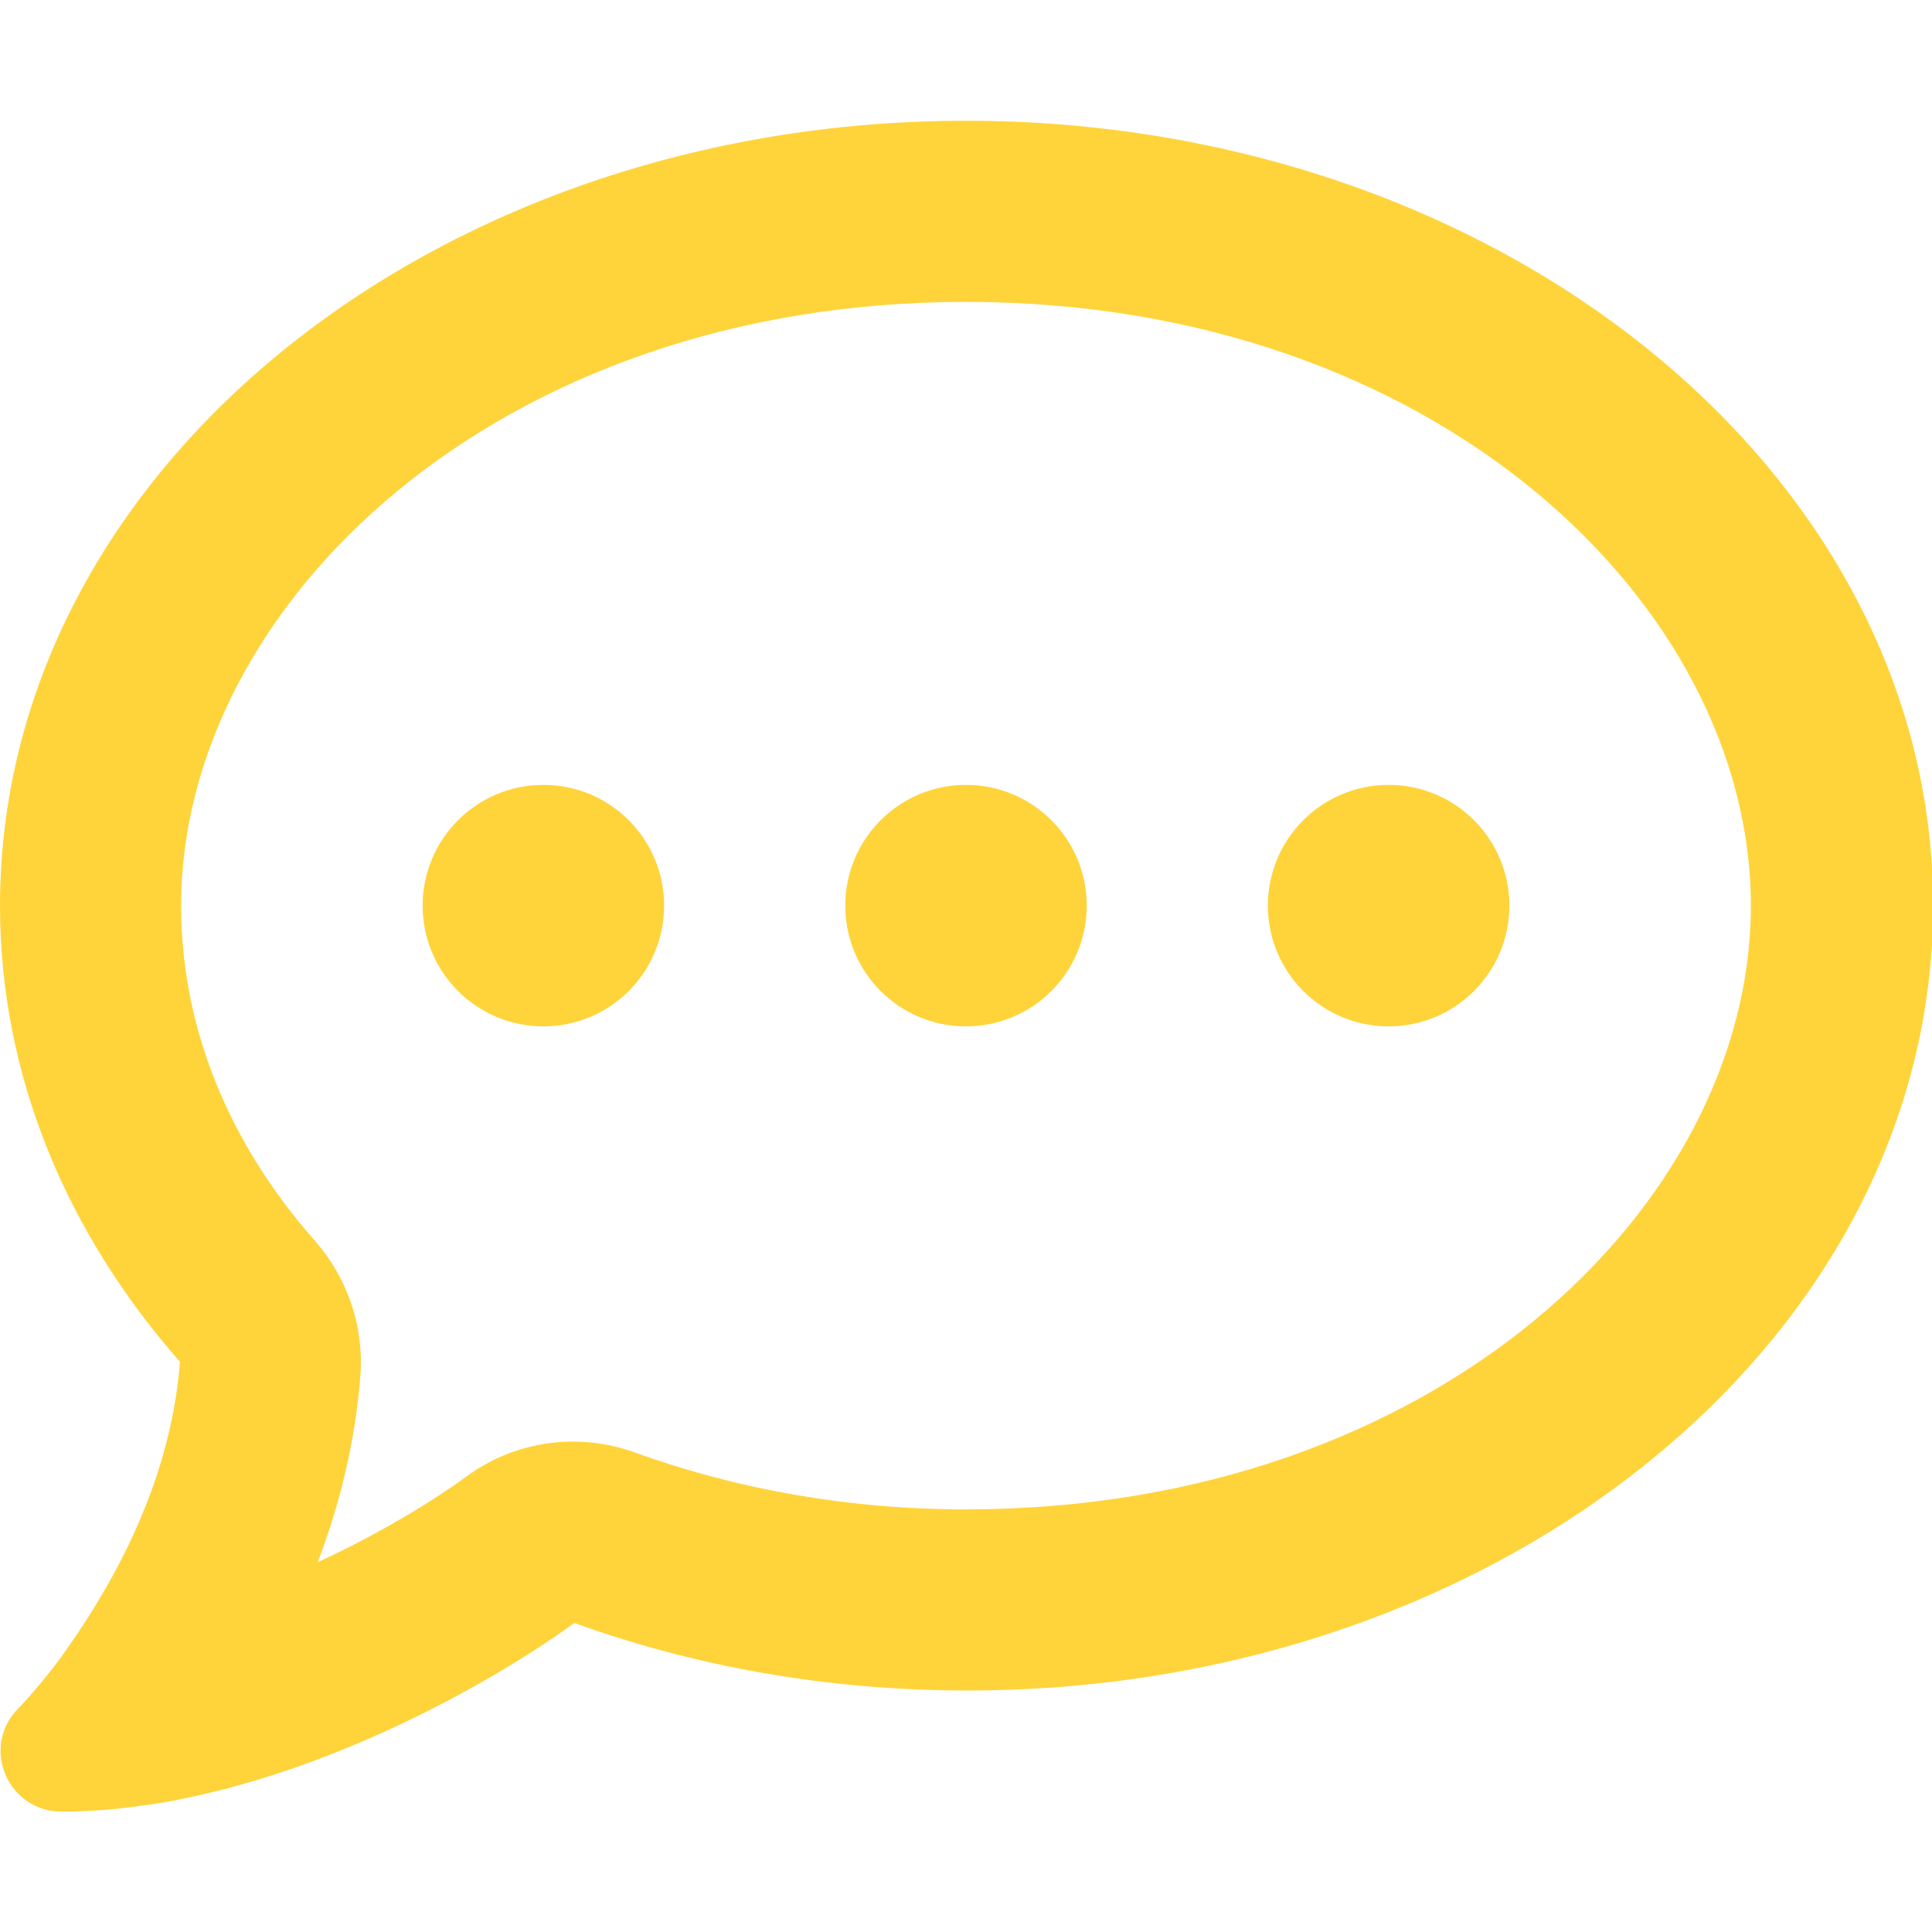
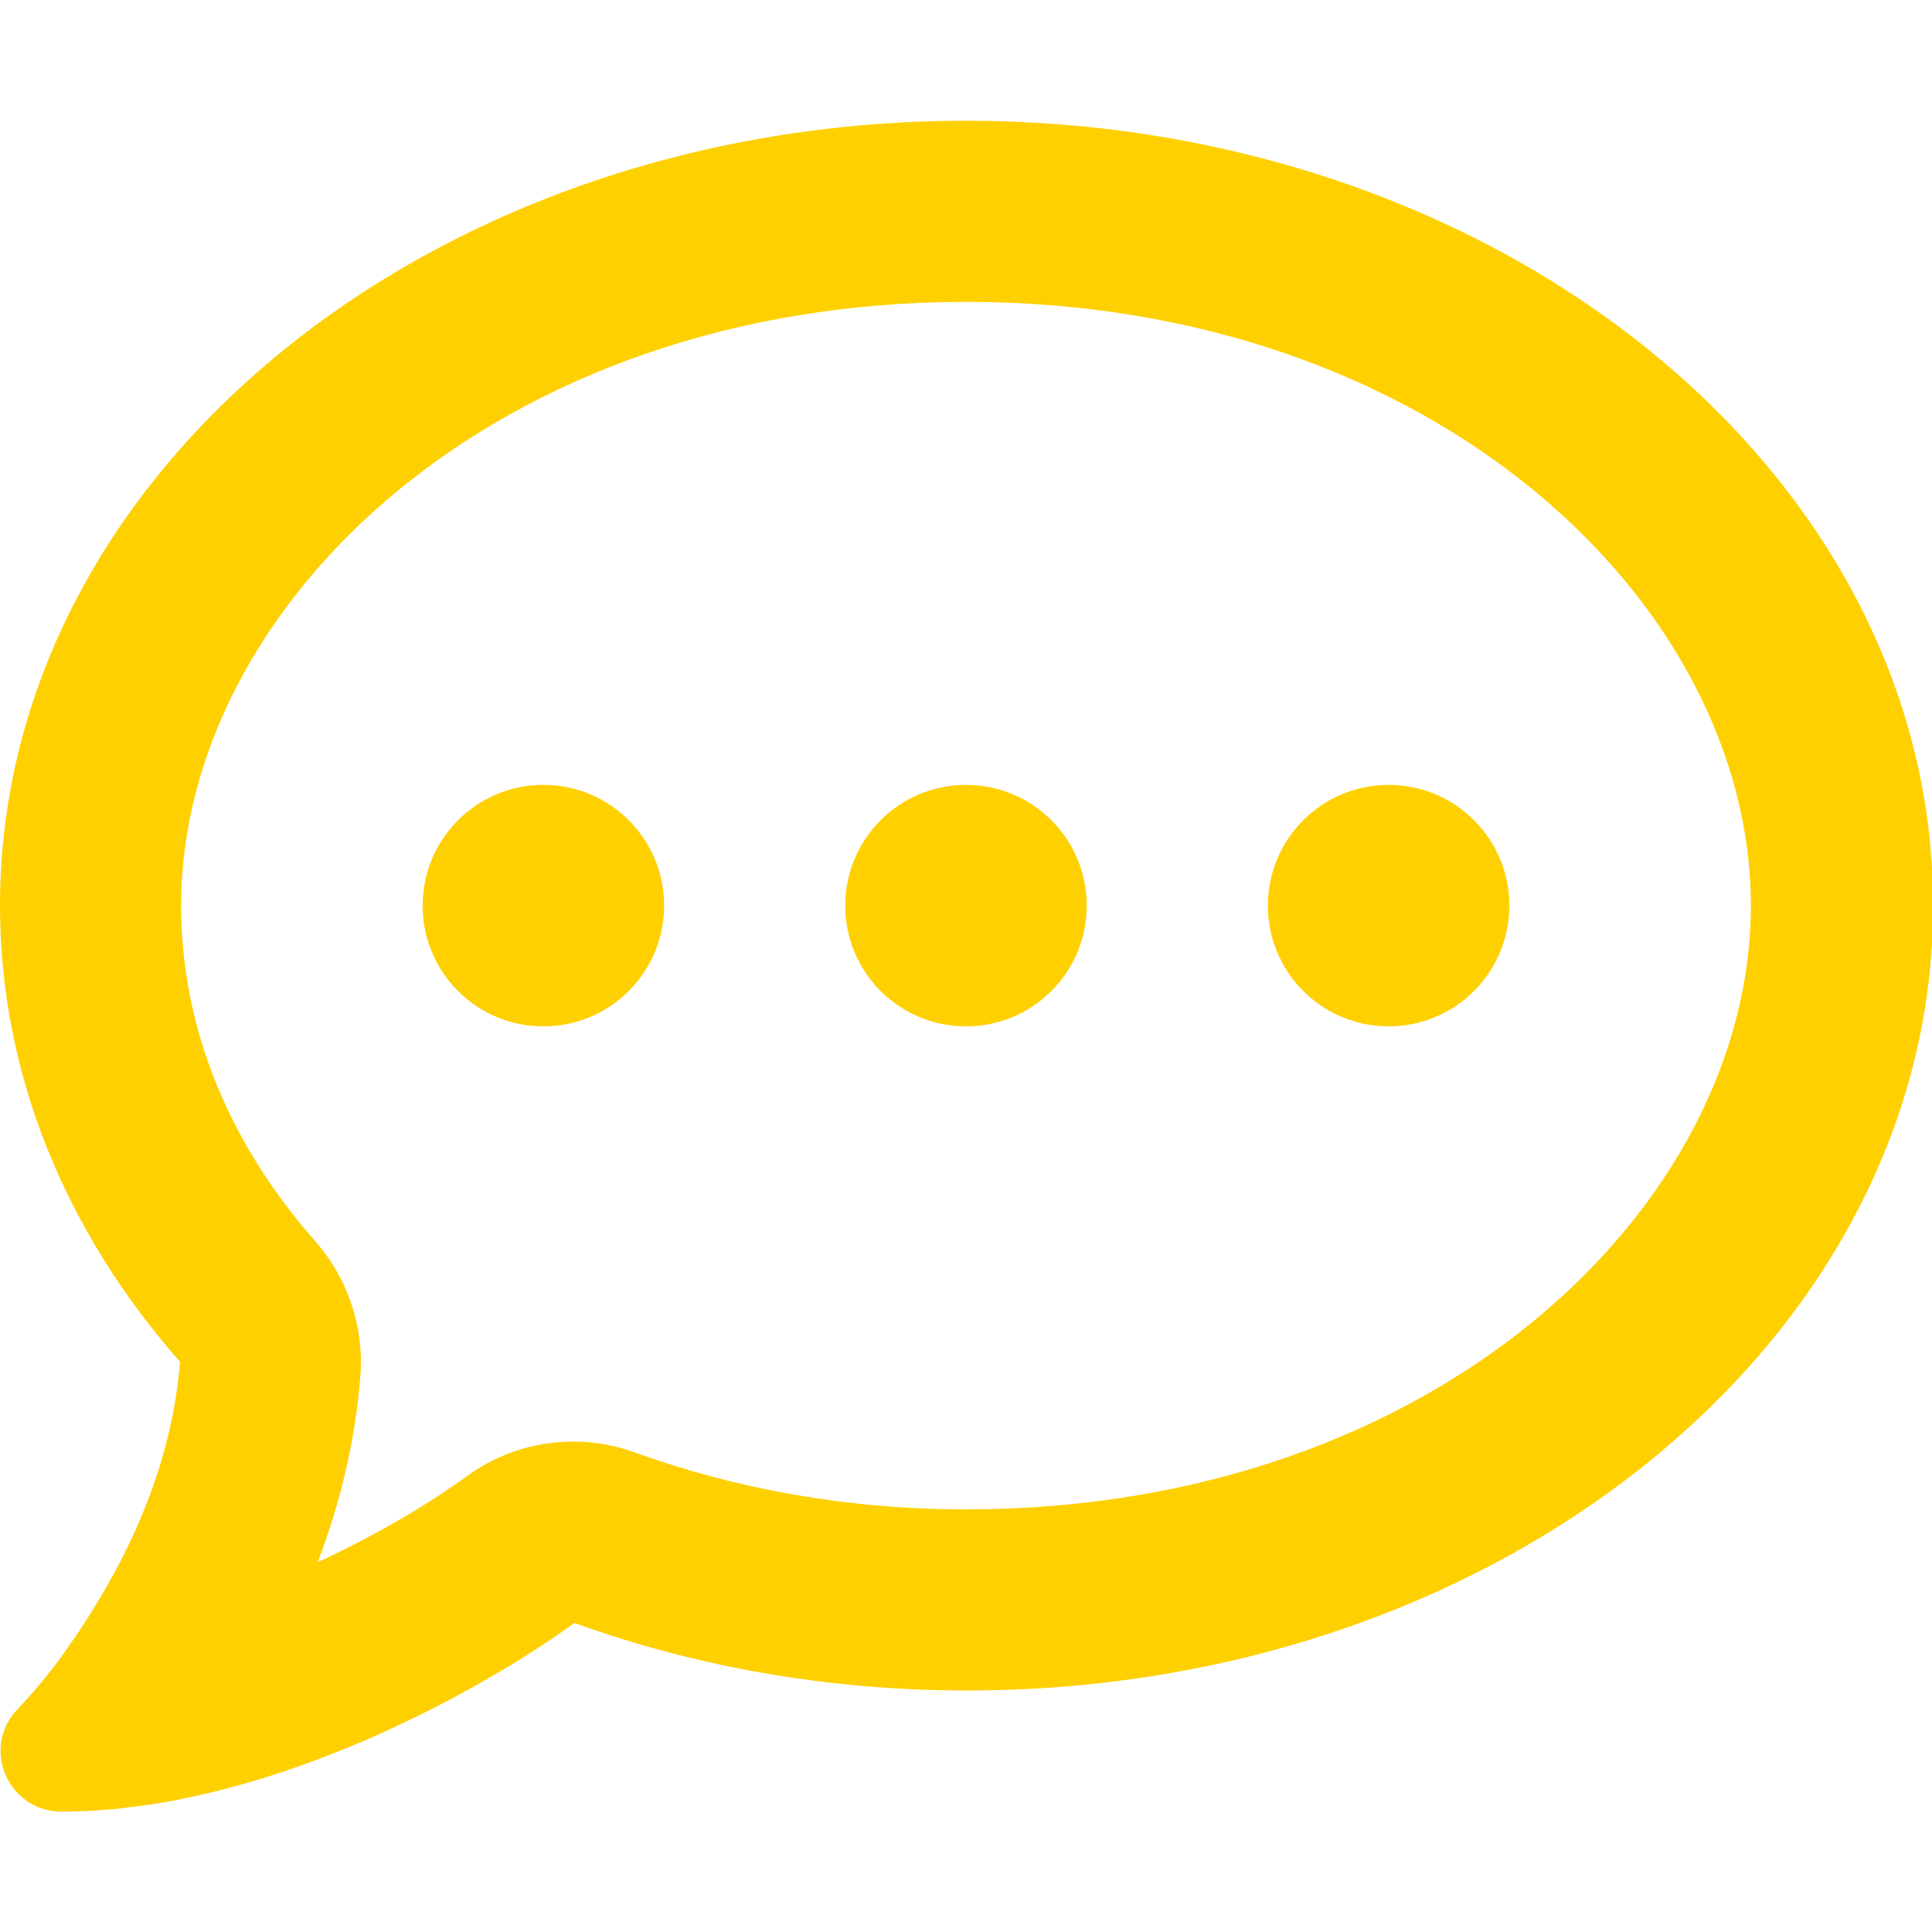
<svg xmlns="http://www.w3.org/2000/svg" viewBox="0 0 512 512">
-   <path fill="#FFD43B" d="M168.2 384.9c-15-5.4-31.7-3.1-44.6 6.4c-8.2 6-22.3 14.8-39.4 22.7c5.6-14.7 9.9-31.3 11.3-49.4c1-12.9-3.3-25.7-11.8-35.5C60.4 302.8 48 272 48 240c0-79.5 83.3-160 208-160s208 80.5 208 160s-83.3 160-208 160c-31.6 0-61.3-5.5-87.8-15.1zM26.3 423.8c-1.6 2.7-3.3 5.4-5.1 8.1l-.3 .5c-1.6 2.3-3.2 4.6-4.8 6.9c-3.5 4.7-7.3 9.3-11.3 13.5c-4.6 4.6-5.9 11.4-3.4 17.4c2.5 6 8.3 9.9 14.8 9.9c5.1 0 10.2-.3 15.3-.8l.7-.1c4.4-.5 8.8-1.1 13.2-1.9c.8-.1 1.6-.3 2.4-.5c17.8-3.5 34.9-9.5 50.1-16.1c22.9-10 42.4-21.9 54.3-30.6c31.8 11.5 67 17.9 104.1 17.9c141.4 0 256-93.1 256-208S397.4 32 256 32S0 125.1 0 240c0 45.1 17.7 86.8 47.7 120.9c-1.9 24.5-11.4 46.3-21.4 62.9zM144 272a32 32 0 1 0 0-64 32 32 0 1 0 0 64zm144-32a32 32 0 1 0 -64 0 32 32 0 1 0 64 0zm80 32a32 32 0 1 0 0-64 32 32 0 1 0 0 64z" />
+   <path fill="#ffd000" d="M168.2 384.9c-15-5.4-31.7-3.1-44.6 6.4c-8.2 6-22.3 14.8-39.4 22.7c5.6-14.7 9.9-31.3 11.3-49.4c1-12.9-3.3-25.7-11.8-35.5C60.4 302.8 48 272 48 240c0-79.5 83.3-160 208-160s208 80.5 208 160s-83.3 160-208 160c-31.6 0-61.3-5.5-87.8-15.1zM26.3 423.8c-1.6 2.7-3.3 5.4-5.1 8.1l-.3 .5c-1.6 2.3-3.2 4.6-4.8 6.9c-3.5 4.7-7.3 9.3-11.3 13.5c-4.6 4.6-5.9 11.4-3.4 17.4c2.5 6 8.3 9.9 14.8 9.9c5.1 0 10.2-.3 15.3-.8l.7-.1c4.4-.5 8.8-1.1 13.2-1.9c.8-.1 1.6-.3 2.4-.5c17.8-3.5 34.9-9.5 50.1-16.1c22.9-10 42.4-21.9 54.3-30.6c31.8 11.5 67 17.9 104.1 17.9c141.4 0 256-93.1 256-208S397.4 32 256 32S0 125.1 0 240c0 45.1 17.7 86.8 47.7 120.9c-1.9 24.5-11.4 46.3-21.4 62.9zM144 272a32 32 0 1 0 0-64 32 32 0 1 0 0 64zm144-32a32 32 0 1 0 -64 0 32 32 0 1 0 64 0zm80 32a32 32 0 1 0 0-64 32 32 0 1 0 0 64z" />
</svg>
